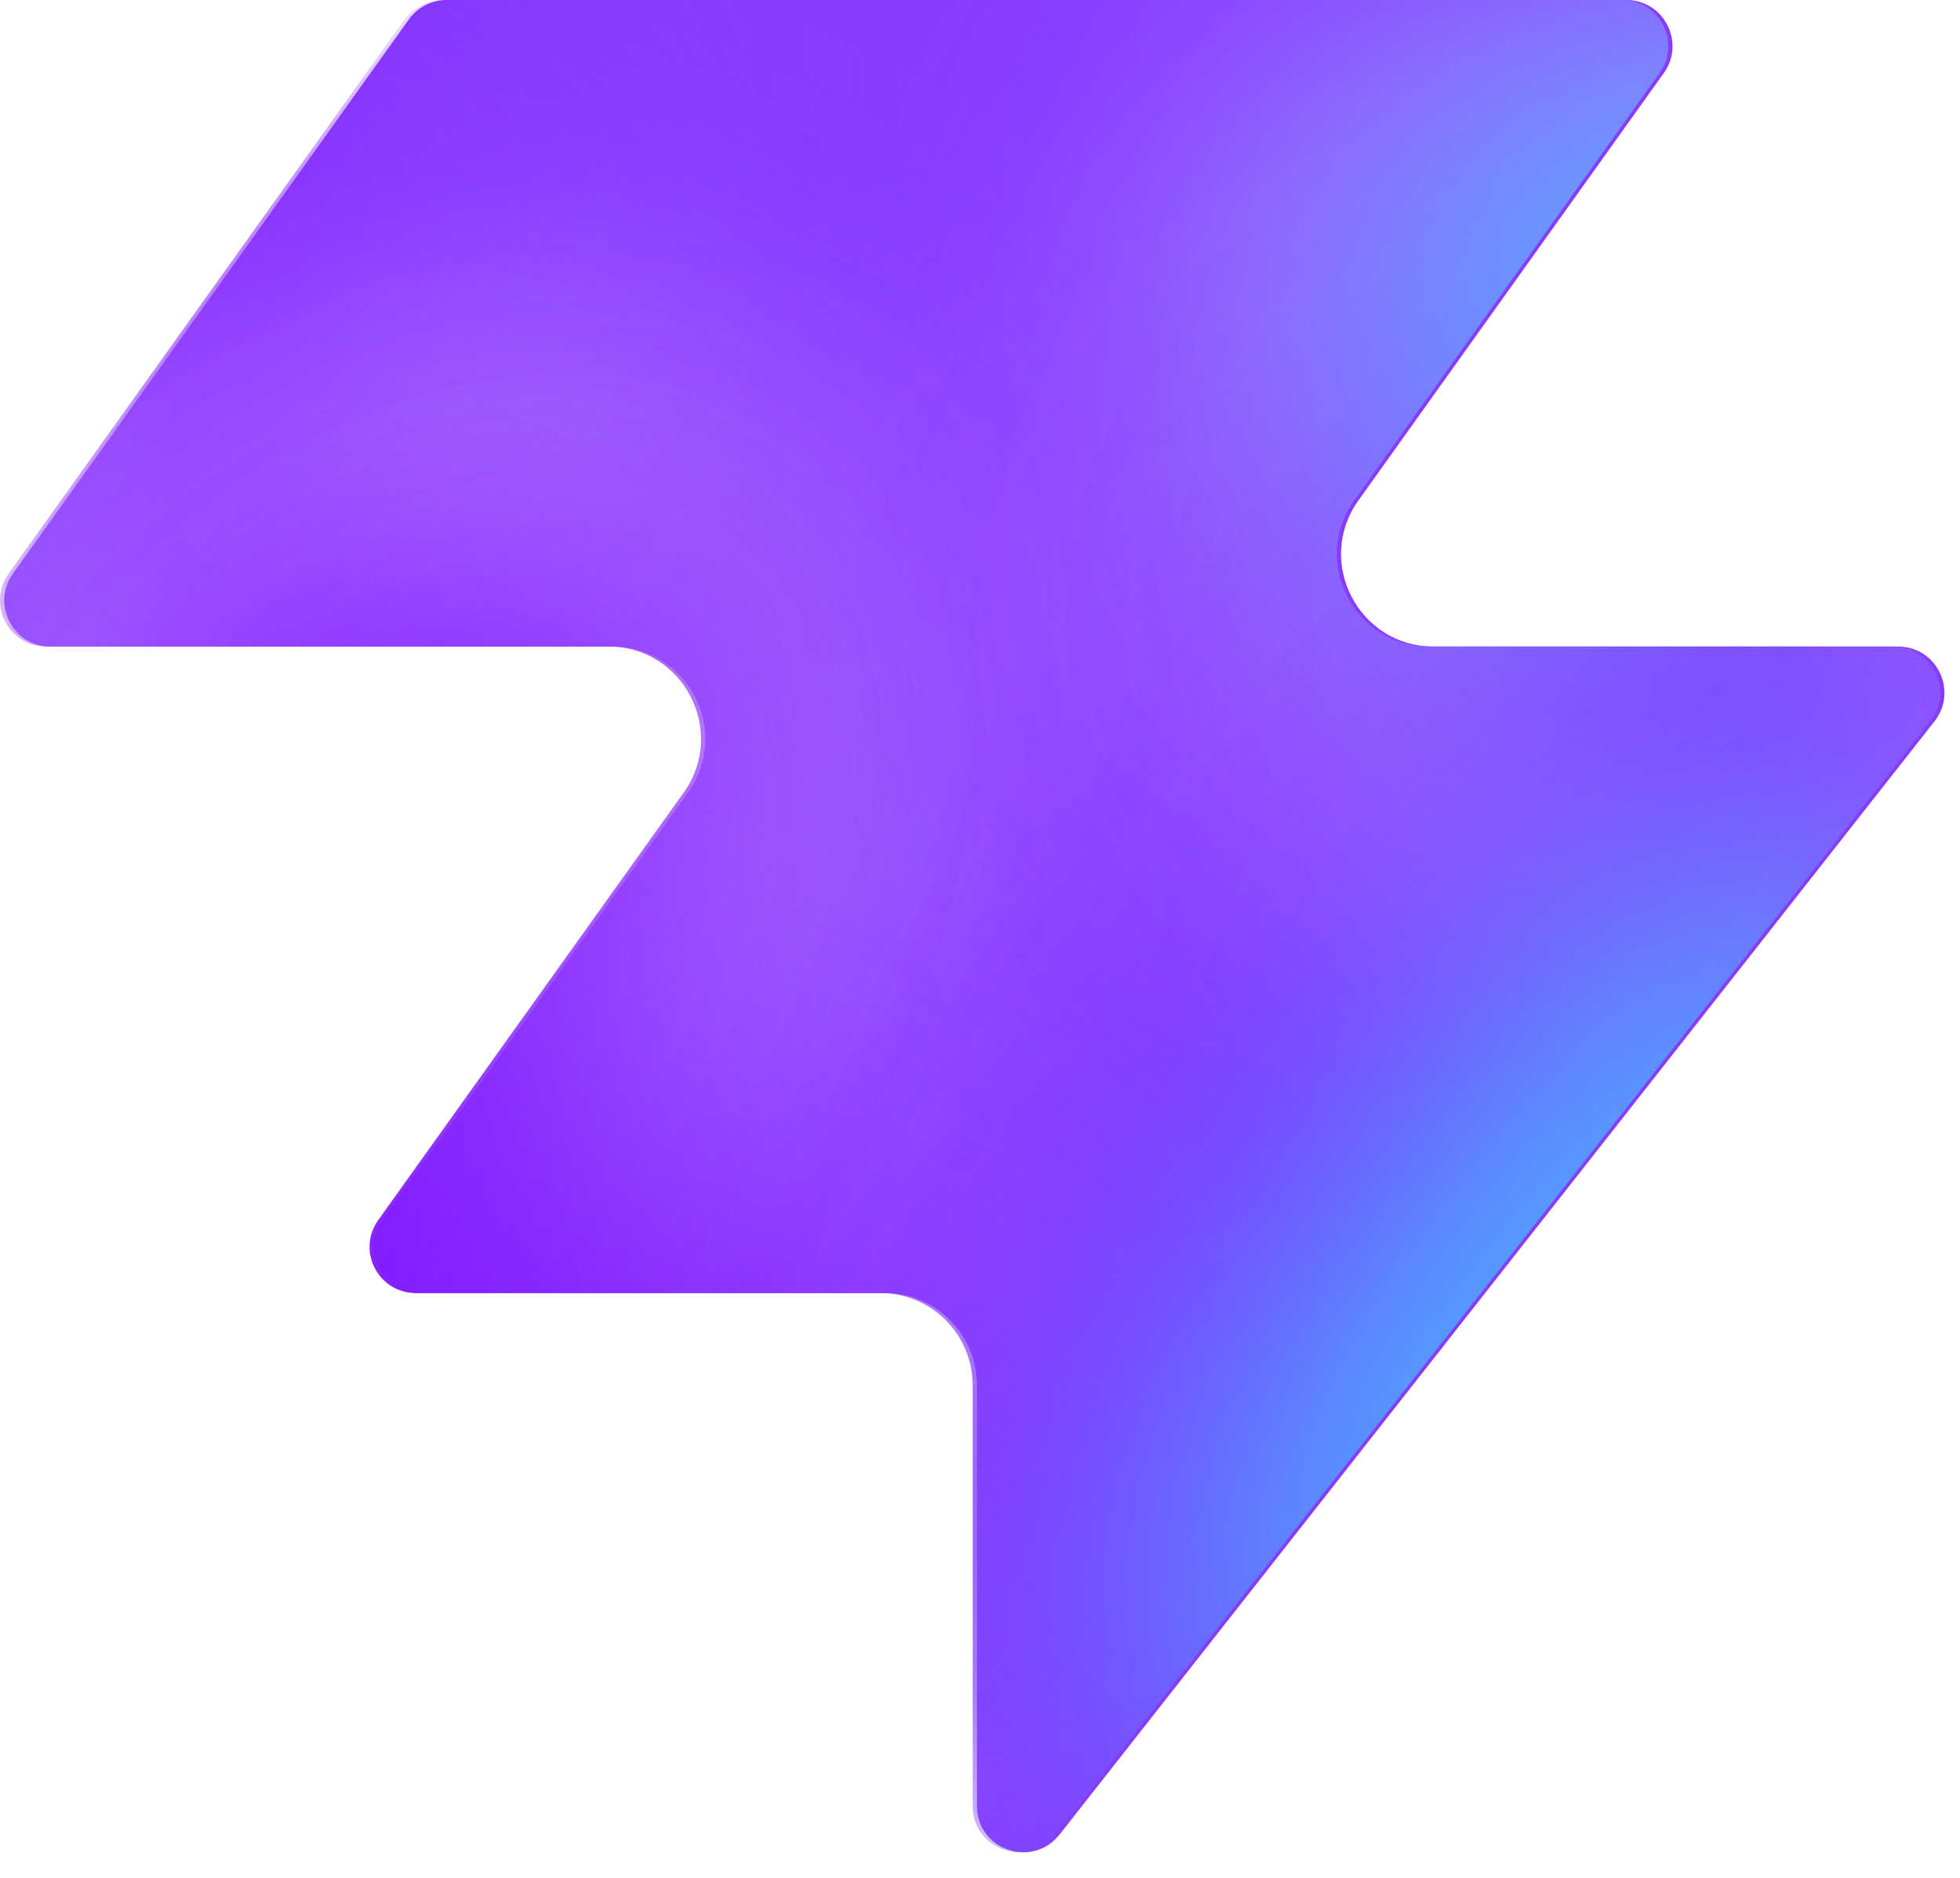
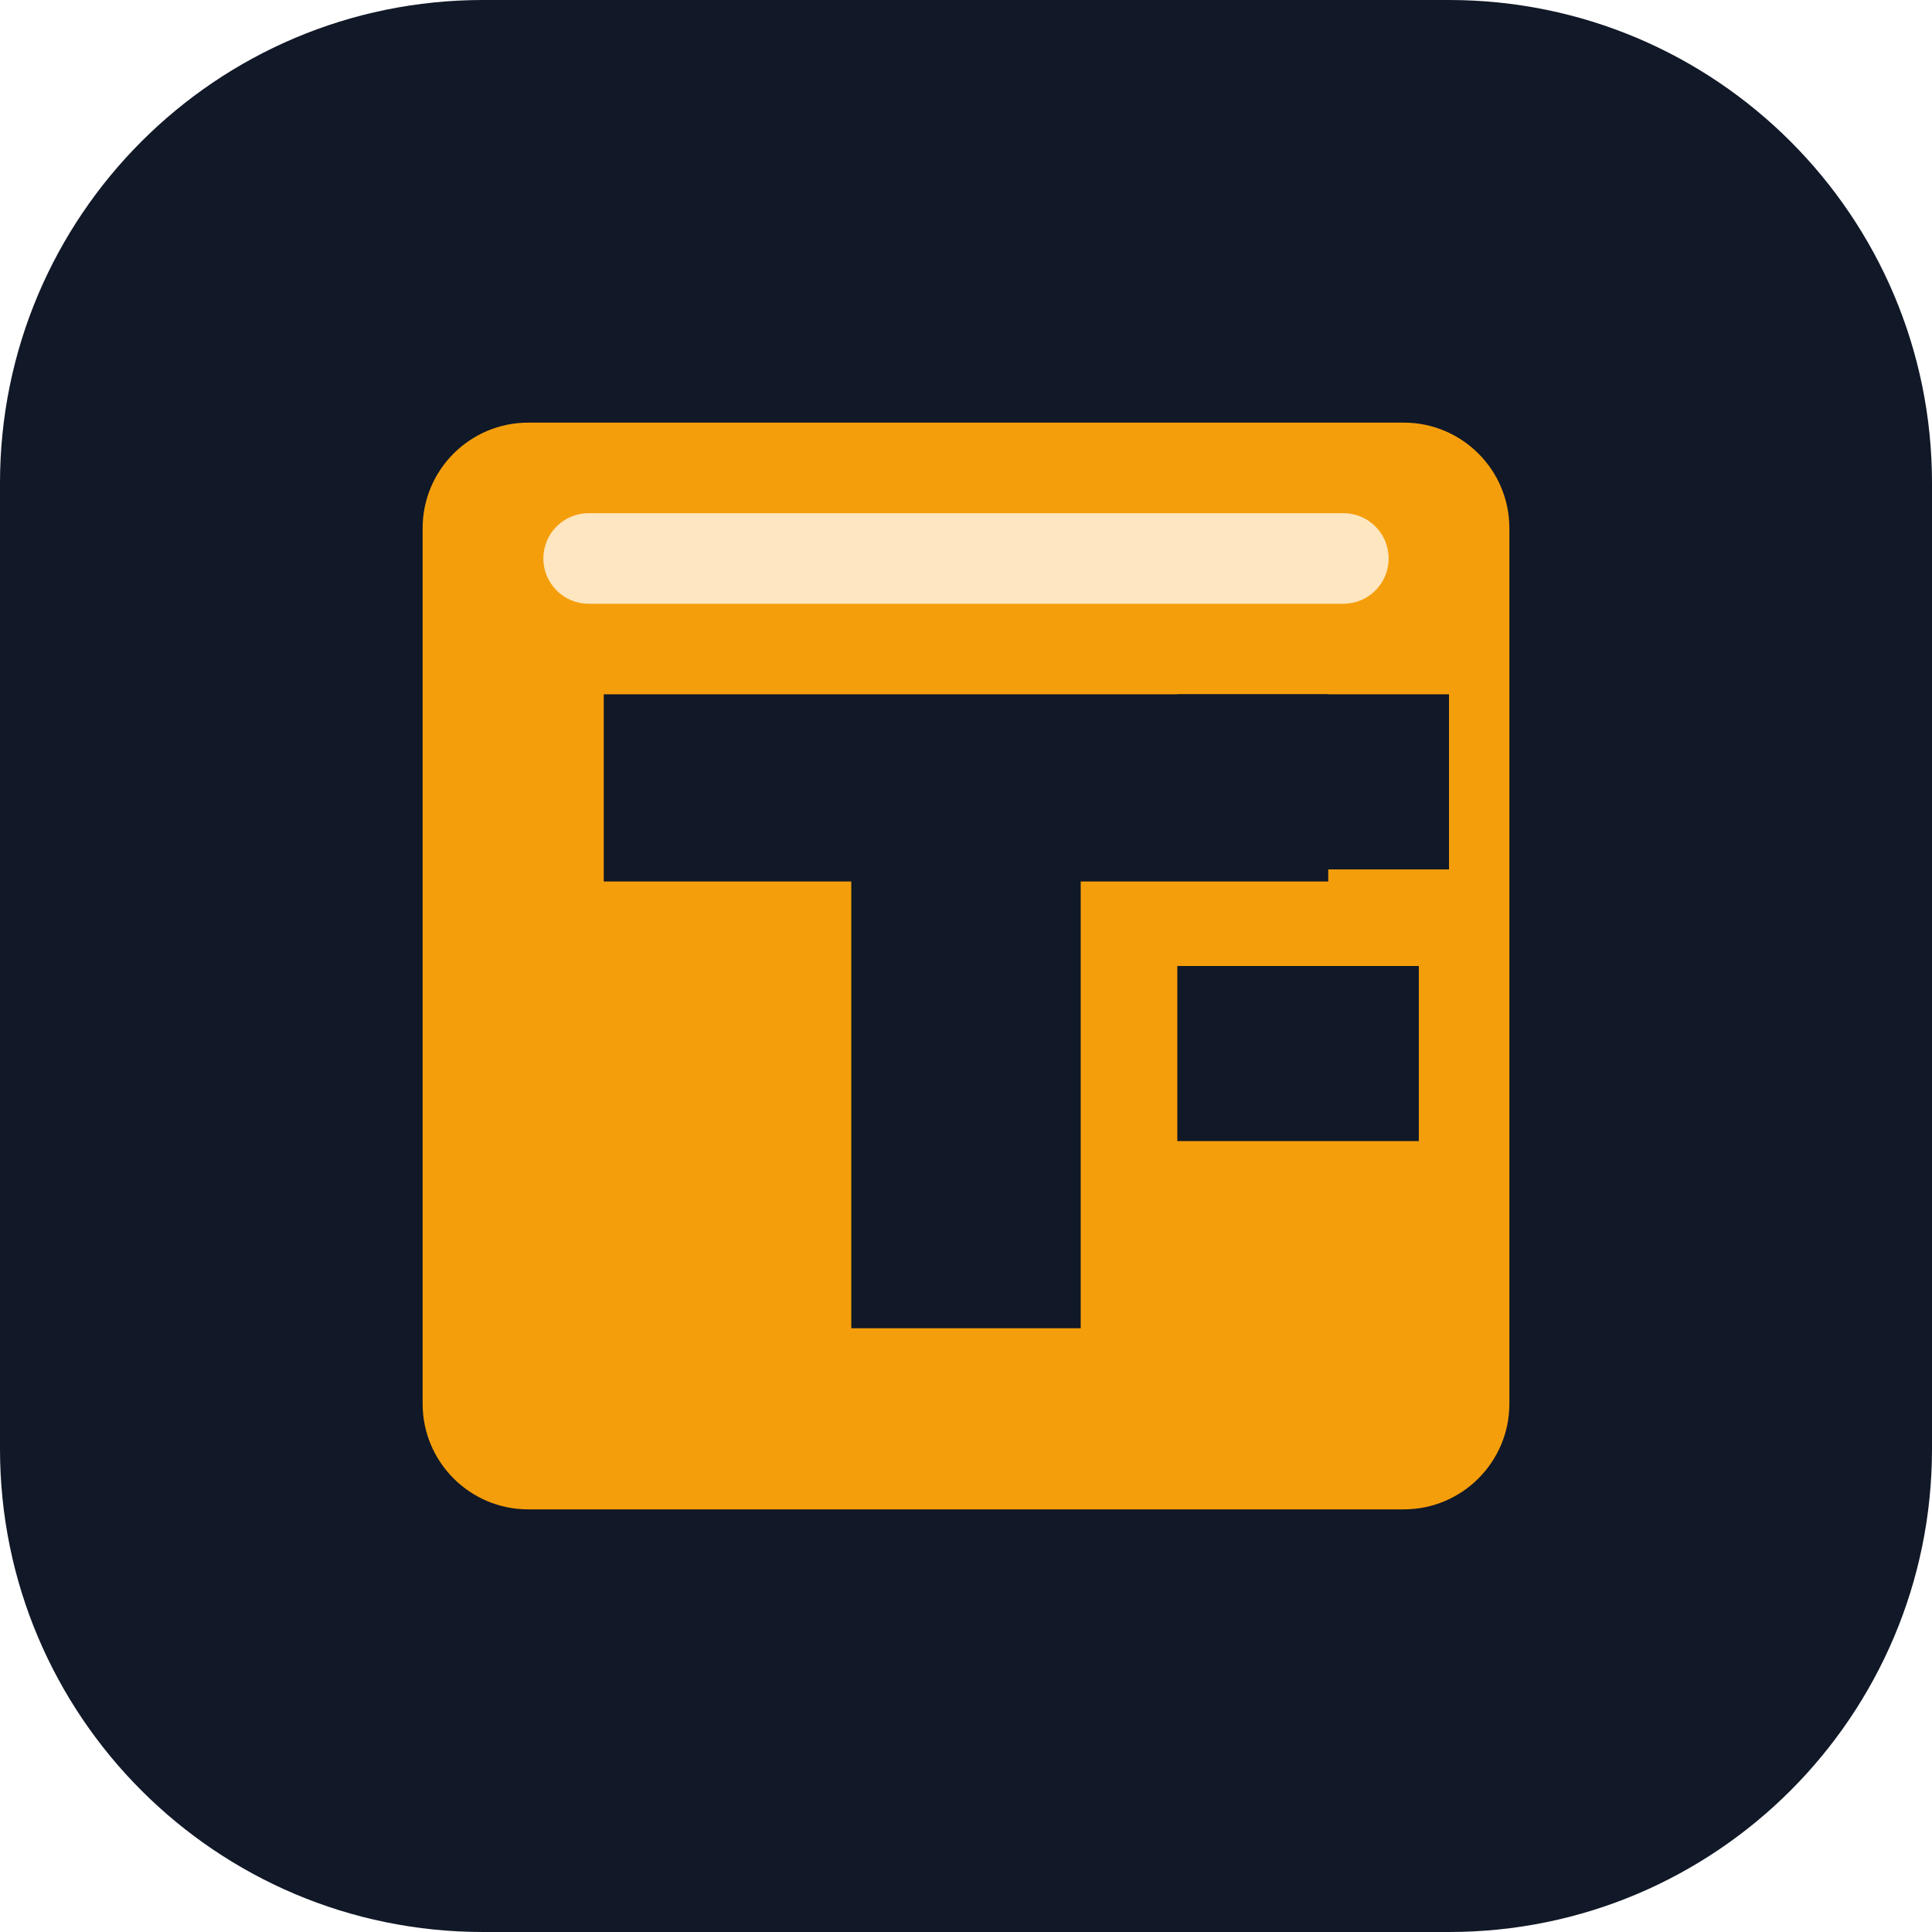
- <svg xmlns="http://www.w3.org/2000/svg" width="48" height="46" fill="none" viewBox="0 0 48 46">
-   <path fill="#863bff" d="M25.946 44.938c-.664.845-2.021.375-2.021-.698V33.937a2.26 2.26 0 0 0-2.262-2.262H10.287c-.92 0-1.456-1.04-.92-1.788l7.48-10.471c1.07-1.497 0-3.578-1.842-3.578H1.237c-.92 0-1.456-1.04-.92-1.788L10.013.474c.214-.297.556-.474.92-.474h28.894c.92 0 1.456 1.04.92 1.788l-7.48 10.471c-1.07 1.498 0 3.579 1.842 3.579h11.377c.943 0 1.473 1.088.89 1.83L25.947 44.94z" style="fill:#863bff;fill:color(display-p3 .525 .23 1);fill-opacity:1" />
-   <mask id="a" width="48" height="46" x="0" y="0" maskUnits="userSpaceOnUse" style="mask-type:alpha">
-     <path fill="#000" d="M25.842 44.938c-.664.844-2.021.375-2.021-.698V33.937a2.26 2.26 0 0 0-2.262-2.262H10.183c-.92 0-1.456-1.04-.92-1.788l7.48-10.471c1.07-1.498 0-3.579-1.842-3.579H1.133c-.92 0-1.456-1.04-.92-1.787L9.91.473c.214-.297.556-.474.92-.474h28.894c.92 0 1.456 1.04.92 1.788l-7.48 10.471c-1.07 1.498 0 3.578 1.842 3.578h11.377c.943 0 1.473 1.088.89 1.832L25.843 44.94z" style="fill:#000;fill-opacity:1" />
-   </mask>
-   <g mask="url(#a)">
-     <g filter="url(#b)">
-       <ellipse cx="5.508" cy="14.704" fill="#ede6ff" rx="5.508" ry="14.704" style="fill:#ede6ff;fill:color(display-p3 .927 .903 1);fill-opacity:1" transform="matrix(.00324 1 1 -.00324 -4.47 31.516)" />
-     </g>
-     <g filter="url(#c)">
-       <ellipse cx="10.399" cy="29.851" fill="#ede6ff" rx="10.399" ry="29.851" style="fill:#ede6ff;fill:color(display-p3 .927 .903 1);fill-opacity:1" transform="matrix(.00324 1 1 -.00324 -39.328 7.883)" />
-     </g>
-     <g filter="url(#d)">
-       <ellipse cx="5.508" cy="30.487" fill="#7e14ff" rx="5.508" ry="30.487" style="fill:#7e14ff;fill:color(display-p3 .492 .077 1);fill-opacity:1" transform="rotate(89.814 -25.913 -14.639)scale(1 -1)" />
-     </g>
-     <g filter="url(#e)">
-       <ellipse cx="5.508" cy="30.599" fill="#7e14ff" rx="5.508" ry="30.599" style="fill:#7e14ff;fill:color(display-p3 .492 .077 1);fill-opacity:1" transform="rotate(89.814 -32.644 -3.334)scale(1 -1)" />
-     </g>
-     <g filter="url(#f)">
-       <ellipse cx="5.508" cy="30.599" fill="#7e14ff" rx="5.508" ry="30.599" style="fill:#7e14ff;fill:color(display-p3 .492 .077 1);fill-opacity:1" transform="matrix(.00324 1 1 -.00324 -34.34 30.47)" />
-     </g>
-     <g filter="url(#g)">
-       <ellipse cx="14.072" cy="22.078" fill="#ede6ff" rx="14.072" ry="22.078" style="fill:#ede6ff;fill:color(display-p3 .927 .903 1);fill-opacity:1" transform="rotate(93.35 24.506 48.493)scale(-1 1)" />
-     </g>
-     <g filter="url(#h)">
-       <ellipse cx="3.47" cy="21.501" fill="#7e14ff" rx="3.47" ry="21.501" style="fill:#7e14ff;fill:color(display-p3 .492 .077 1);fill-opacity:1" transform="rotate(89.009 28.708 47.59)scale(-1 1)" />
-     </g>
-     <g filter="url(#i)">
-       <ellipse cx="3.47" cy="21.501" fill="#7e14ff" rx="3.47" ry="21.501" style="fill:#7e14ff;fill:color(display-p3 .492 .077 1);fill-opacity:1" transform="rotate(89.009 28.708 47.59)scale(-1 1)" />
-     </g>
-     <g filter="url(#j)">
-       <ellipse cx=".387" cy="8.972" fill="#7e14ff" rx="4.407" ry="29.108" style="fill:#7e14ff;fill:color(display-p3 .492 .077 1);fill-opacity:1" transform="rotate(39.51 .387 8.972)" />
-     </g>
-     <g filter="url(#k)">
-       <ellipse cx="47.523" cy="-6.092" fill="#7e14ff" rx="4.407" ry="29.108" style="fill:#7e14ff;fill:color(display-p3 .492 .077 1);fill-opacity:1" transform="rotate(37.892 47.523 -6.092)" />
-     </g>
-     <g filter="url(#l)">
-       <ellipse cx="41.412" cy="6.333" fill="#47bfff" rx="5.971" ry="9.665" style="fill:#47bfff;fill:color(display-p3 .28 .748 1);fill-opacity:1" transform="rotate(37.892 41.412 6.333)" />
-     </g>
-     <g filter="url(#m)">
-       <ellipse cx="-1.879" cy="38.332" fill="#7e14ff" rx="4.407" ry="29.108" style="fill:#7e14ff;fill:color(display-p3 .492 .077 1);fill-opacity:1" transform="rotate(37.892 -1.88 38.332)" />
-     </g>
-     <g filter="url(#n)">
-       <ellipse cx="-1.879" cy="38.332" fill="#7e14ff" rx="4.407" ry="29.108" style="fill:#7e14ff;fill:color(display-p3 .492 .077 1);fill-opacity:1" transform="rotate(37.892 -1.88 38.332)" />
-     </g>
-     <g filter="url(#o)">
-       <ellipse cx="35.651" cy="29.907" fill="#7e14ff" rx="4.407" ry="29.108" style="fill:#7e14ff;fill:color(display-p3 .492 .077 1);fill-opacity:1" transform="rotate(37.892 35.651 29.907)" />
-     </g>
-     <g filter="url(#p)">
-       <ellipse cx="38.418" cy="32.4" fill="#47bfff" rx="5.971" ry="15.297" style="fill:#47bfff;fill:color(display-p3 .28 .748 1);fill-opacity:1" transform="rotate(37.892 38.418 32.4)" />
-     </g>
-   </g>
-   <defs>
-     <filter id="b" width="60.045" height="41.654" x="-19.77" y="16.149" color-interpolation-filters="sRGB" filterUnits="userSpaceOnUse">
-       <feFlood flood-opacity="0" result="BackgroundImageFix" />
-       <feBlend in="SourceGraphic" in2="BackgroundImageFix" result="shape" />
-       <feGaussianBlur result="effect1_foregroundBlur_2002_17158" stdDeviation="7.659" />
-     </filter>
-     <filter id="c" width="90.34" height="51.437" x="-54.613" y="-7.533" color-interpolation-filters="sRGB" filterUnits="userSpaceOnUse">
-       <feFlood flood-opacity="0" result="BackgroundImageFix" />
-       <feBlend in="SourceGraphic" in2="BackgroundImageFix" result="shape" />
-       <feGaussianBlur result="effect1_foregroundBlur_2002_17158" stdDeviation="7.659" />
-     </filter>
-     <filter id="d" width="79.355" height="29.4" x="-49.64" y="2.03" color-interpolation-filters="sRGB" filterUnits="userSpaceOnUse">
-       <feFlood flood-opacity="0" result="BackgroundImageFix" />
-       <feBlend in="SourceGraphic" in2="BackgroundImageFix" result="shape" />
-       <feGaussianBlur result="effect1_foregroundBlur_2002_17158" stdDeviation="4.596" />
-     </filter>
-     <filter id="e" width="79.579" height="29.4" x="-45.045" y="20.029" color-interpolation-filters="sRGB" filterUnits="userSpaceOnUse">
-       <feFlood flood-opacity="0" result="BackgroundImageFix" />
-       <feBlend in="SourceGraphic" in2="BackgroundImageFix" result="shape" />
-       <feGaussianBlur result="effect1_foregroundBlur_2002_17158" stdDeviation="4.596" />
-     </filter>
-     <filter id="f" width="79.579" height="29.4" x="-43.513" y="21.178" color-interpolation-filters="sRGB" filterUnits="userSpaceOnUse">
-       <feFlood flood-opacity="0" result="BackgroundImageFix" />
-       <feBlend in="SourceGraphic" in2="BackgroundImageFix" result="shape" />
-       <feGaussianBlur result="effect1_foregroundBlur_2002_17158" stdDeviation="4.596" />
-     </filter>
-     <filter id="g" width="74.749" height="58.852" x="15.756" y="-17.901" color-interpolation-filters="sRGB" filterUnits="userSpaceOnUse">
-       <feFlood flood-opacity="0" result="BackgroundImageFix" />
-       <feBlend in="SourceGraphic" in2="BackgroundImageFix" result="shape" />
-       <feGaussianBlur result="effect1_foregroundBlur_2002_17158" stdDeviation="7.659" />
-     </filter>
-     <filter id="h" width="61.377" height="25.362" x="23.548" y="2.284" color-interpolation-filters="sRGB" filterUnits="userSpaceOnUse">
-       <feFlood flood-opacity="0" result="BackgroundImageFix" />
-       <feBlend in="SourceGraphic" in2="BackgroundImageFix" result="shape" />
-       <feGaussianBlur result="effect1_foregroundBlur_2002_17158" stdDeviation="4.596" />
-     </filter>
-     <filter id="i" width="61.377" height="25.362" x="23.548" y="2.284" color-interpolation-filters="sRGB" filterUnits="userSpaceOnUse">
-       <feFlood flood-opacity="0" result="BackgroundImageFix" />
-       <feBlend in="SourceGraphic" in2="BackgroundImageFix" result="shape" />
-       <feGaussianBlur result="effect1_foregroundBlur_2002_17158" stdDeviation="4.596" />
-     </filter>
-     <filter id="j" width="56.045" height="63.649" x="-27.636" y="-22.853" color-interpolation-filters="sRGB" filterUnits="userSpaceOnUse">
-       <feFlood flood-opacity="0" result="BackgroundImageFix" />
-       <feBlend in="SourceGraphic" in2="BackgroundImageFix" result="shape" />
-       <feGaussianBlur result="effect1_foregroundBlur_2002_17158" stdDeviation="4.596" />
-     </filter>
-     <filter id="k" width="54.814" height="64.646" x="20.116" y="-38.415" color-interpolation-filters="sRGB" filterUnits="userSpaceOnUse">
-       <feFlood flood-opacity="0" result="BackgroundImageFix" />
-       <feBlend in="SourceGraphic" in2="BackgroundImageFix" result="shape" />
-       <feGaussianBlur result="effect1_foregroundBlur_2002_17158" stdDeviation="4.596" />
-     </filter>
-     <filter id="l" width="33.541" height="35.313" x="24.641" y="-11.323" color-interpolation-filters="sRGB" filterUnits="userSpaceOnUse">
-       <feFlood flood-opacity="0" result="BackgroundImageFix" />
-       <feBlend in="SourceGraphic" in2="BackgroundImageFix" result="shape" />
-       <feGaussianBlur result="effect1_foregroundBlur_2002_17158" stdDeviation="4.596" />
-     </filter>
-     <filter id="m" width="54.814" height="64.646" x="-29.286" y="6.009" color-interpolation-filters="sRGB" filterUnits="userSpaceOnUse">
-       <feFlood flood-opacity="0" result="BackgroundImageFix" />
-       <feBlend in="SourceGraphic" in2="BackgroundImageFix" result="shape" />
-       <feGaussianBlur result="effect1_foregroundBlur_2002_17158" stdDeviation="4.596" />
-     </filter>
-     <filter id="n" width="54.814" height="64.646" x="-29.286" y="6.009" color-interpolation-filters="sRGB" filterUnits="userSpaceOnUse">
-       <feFlood flood-opacity="0" result="BackgroundImageFix" />
-       <feBlend in="SourceGraphic" in2="BackgroundImageFix" result="shape" />
-       <feGaussianBlur result="effect1_foregroundBlur_2002_17158" stdDeviation="4.596" />
-     </filter>
-     <filter id="o" width="54.814" height="64.646" x="8.244" y="-2.416" color-interpolation-filters="sRGB" filterUnits="userSpaceOnUse">
-       <feFlood flood-opacity="0" result="BackgroundImageFix" />
-       <feBlend in="SourceGraphic" in2="BackgroundImageFix" result="shape" />
-       <feGaussianBlur result="effect1_foregroundBlur_2002_17158" stdDeviation="4.596" />
-     </filter>
-     <filter id="p" width="39.409" height="43.623" x="18.713" y="10.588" color-interpolation-filters="sRGB" filterUnits="userSpaceOnUse">
-       <feFlood flood-opacity="0" result="BackgroundImageFix" />
-       <feBlend in="SourceGraphic" in2="BackgroundImageFix" result="shape" />
-       <feGaussianBlur result="effect1_foregroundBlur_2002_17158" stdDeviation="4.596" />
-     </filter>
-   </defs>
+ <svg xmlns="http://www.w3.org/2000/svg" viewBox="0 0 64 64" role="img" aria-label="TaskFlow">
+   <rect width="64" height="64" rx="16" fill="#111827" />
+   <path fill="#f59e0b" d="M14 17.5A3.5 3.5 0 0 1 17.5 14h29a3.5 3.5 0 0 1 3.5 3.5v29a3.5 3.5 0 0 1-3.5 3.5h-29a3.5 3.5 0 0 1-3.5-3.5z" />
+   <path fill="#111827" d="M20 23h24v6.2h-8.2V44h-7.6V29.2H20z" />
+   <path fill="#111827" d="M39 32h8v5.8h-8zM39 23h9v5.8h-9z" />
+   <path fill="#fff7ed" fill-opacity=".8" d="M18 18.5c0-.83.67-1.5 1.5-1.5h25c.83 0 1.5.67 1.5 1.5S45.33 20 44.5 20h-25c-.83 0-1.5-.67-1.5-1.5" />
</svg>
